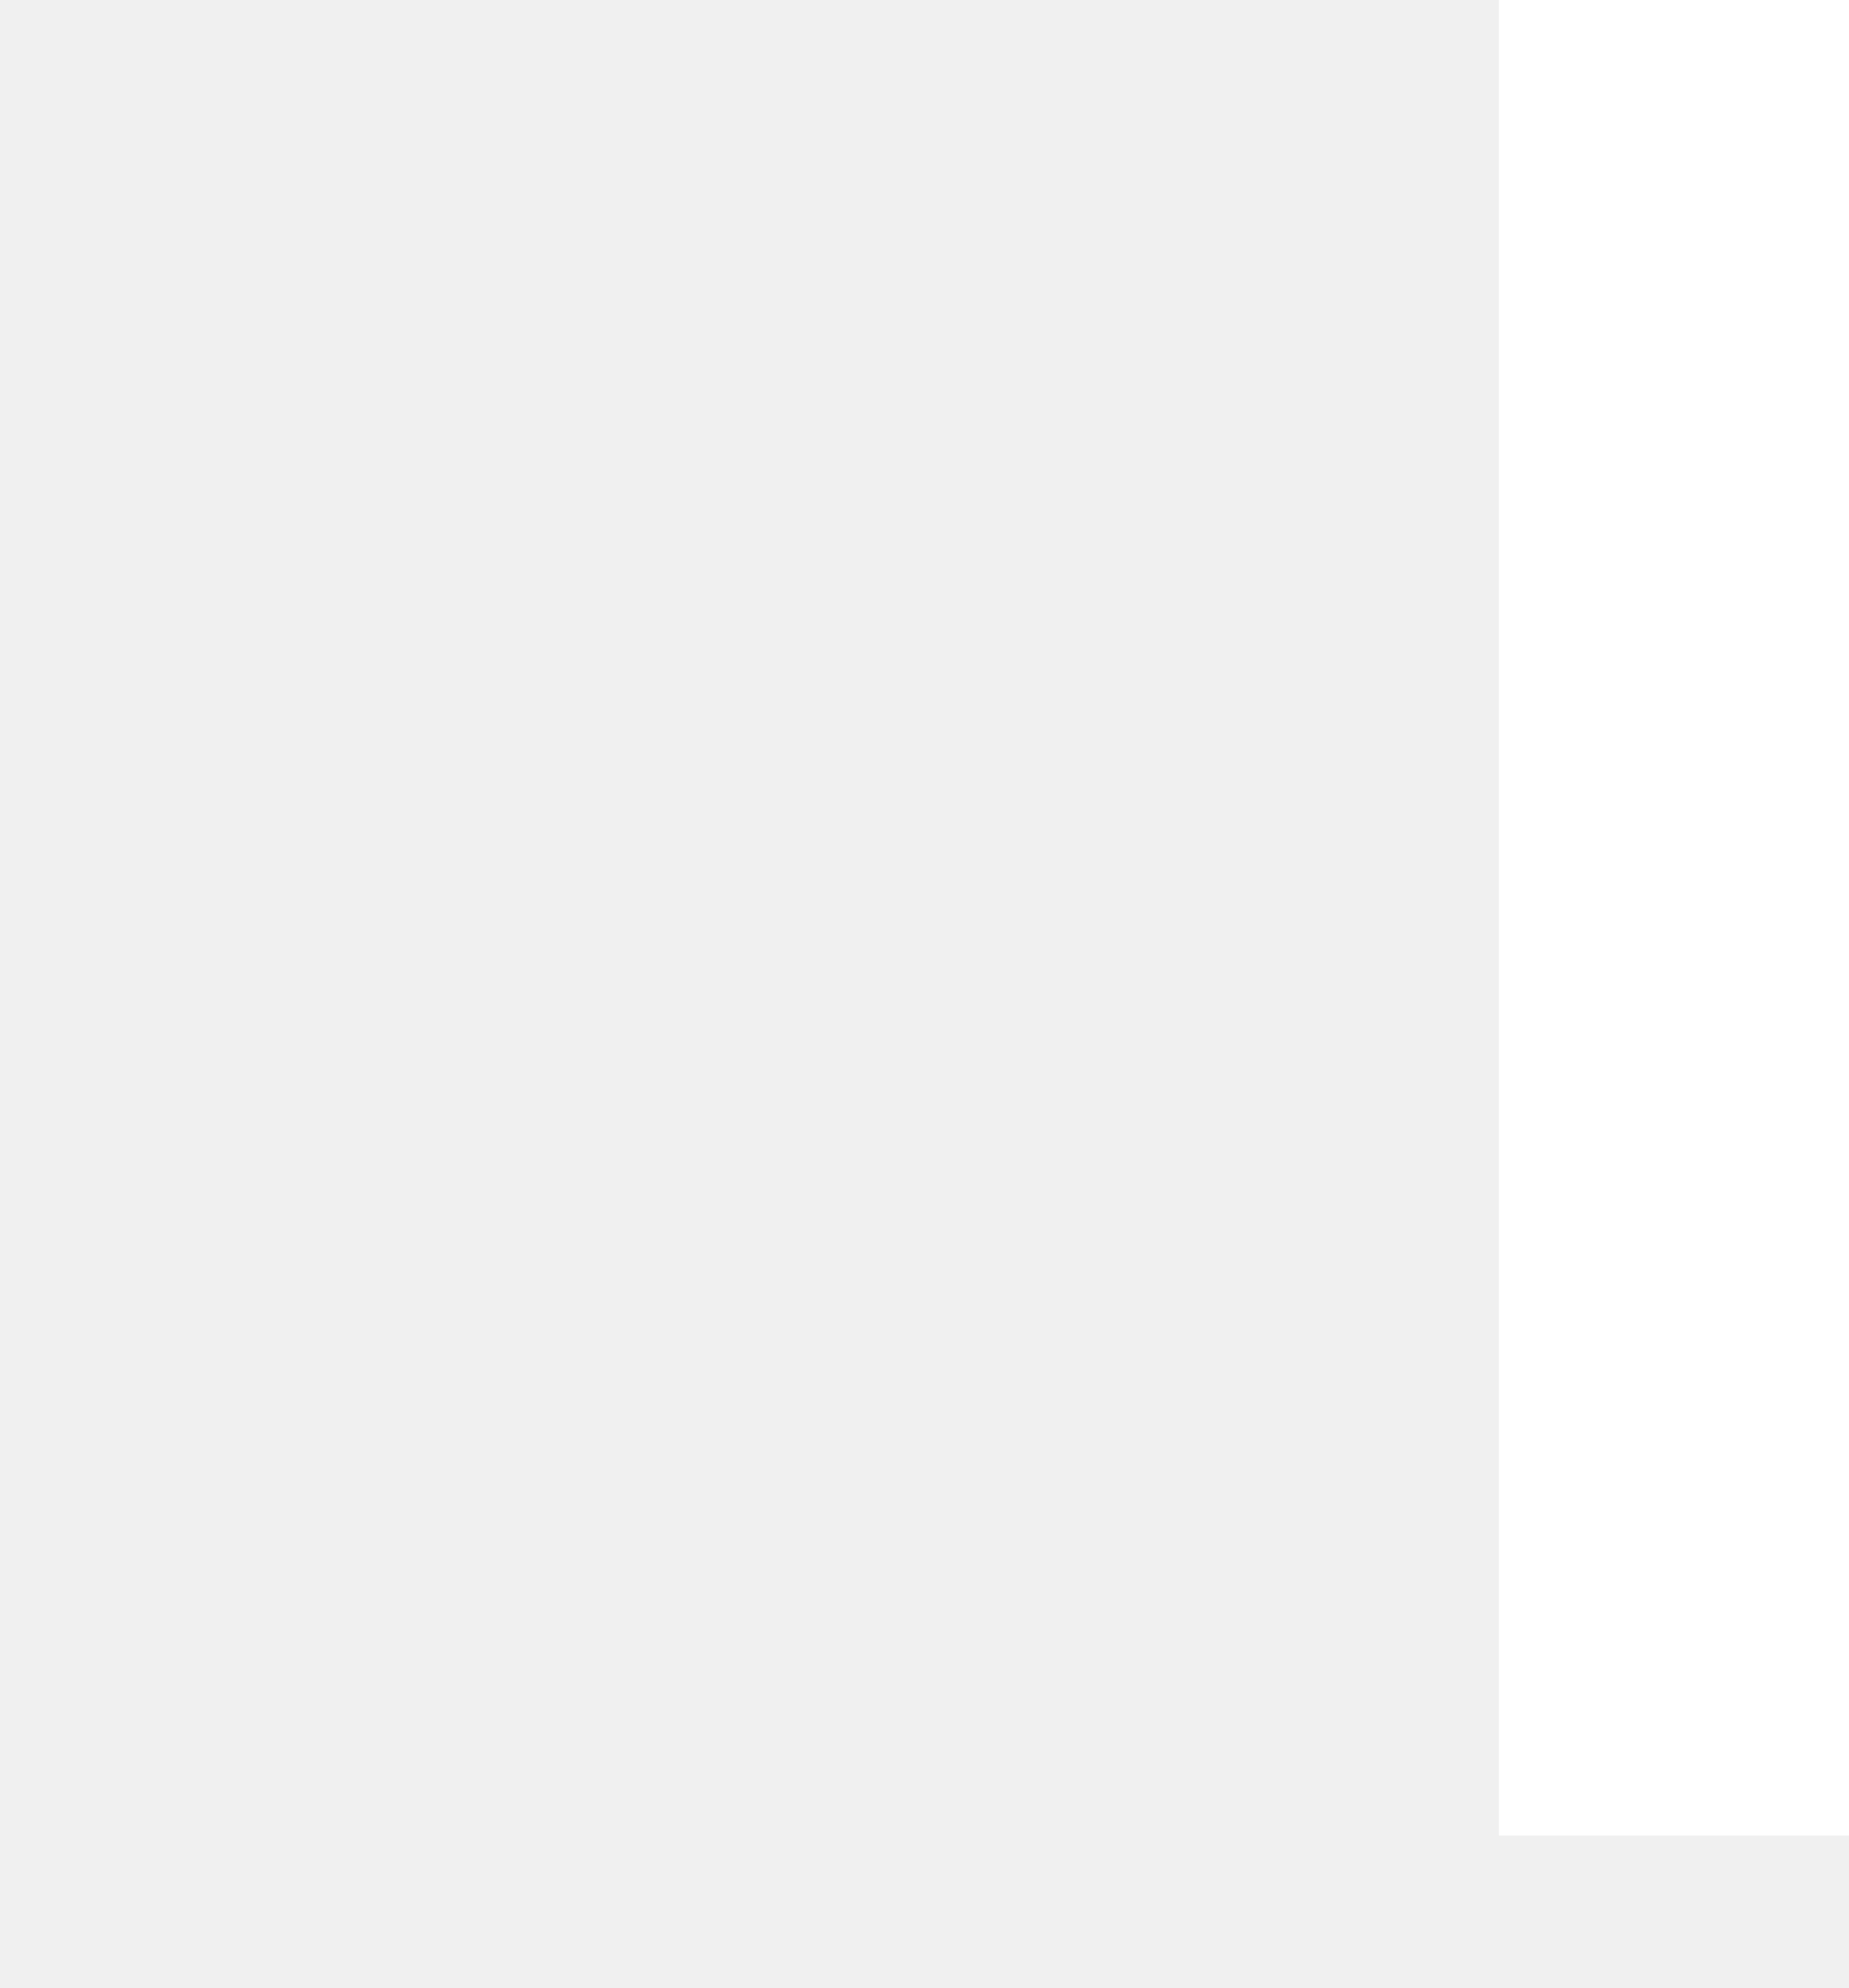
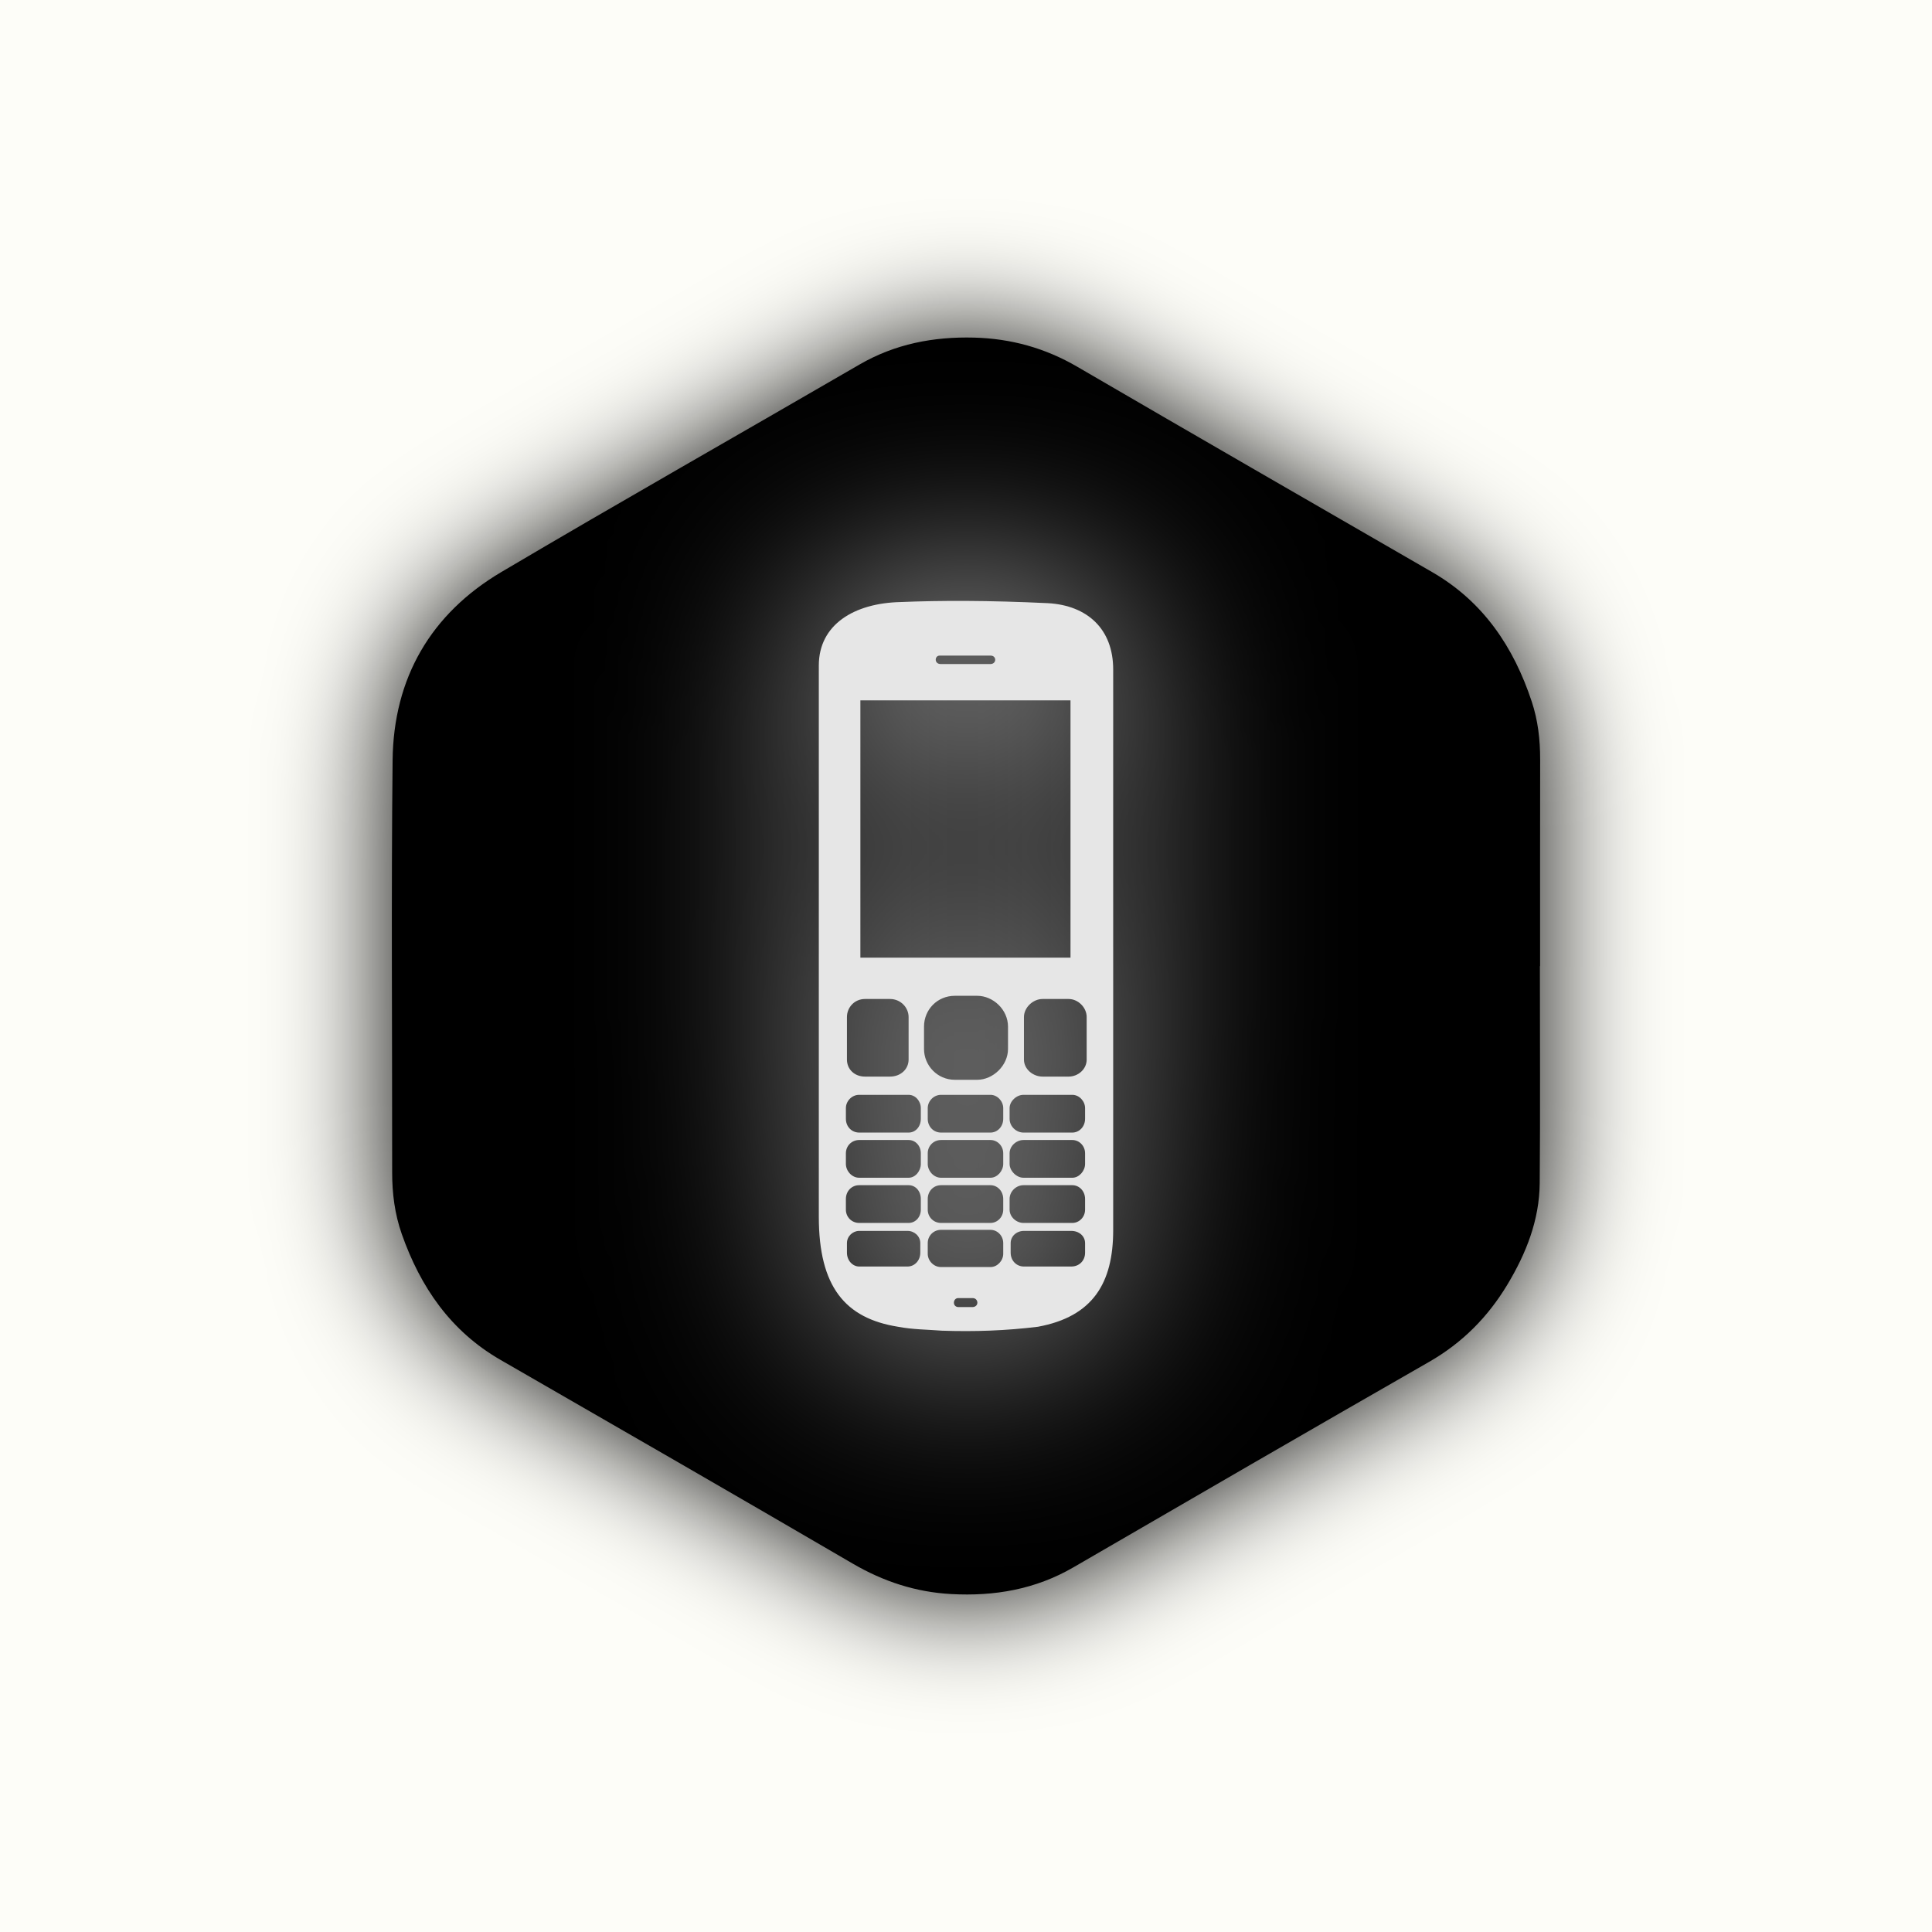
- <svg xmlns="http://www.w3.org/2000/svg" width="39.356mm" height="42.333mm" viewBox="0 0 139.452 150" id="svg3644" version="1.1">
+ <svg xmlns="http://www.w3.org/2000/svg" width="56.444mm" height="56.444mm" viewBox="0 0 200 200" id="svg3644" version="1.1">
  <defs id="defs3646">
    <filter style="color-interpolation-filters:sRGB" id="filter4478" x="-0.126" width="1.251" y="-0.115" height="1.23">
      <feGaussianBlur stdDeviation="3.67" id="feGaussianBlur4480" />
    </filter>
    <filter style="color-interpolation-filters:sRGB" id="filter12305" x="-0.835" width="2.671" y="-0.337" height="1.674">
      <feGaussianBlur stdDeviation="13.751" id="feGaussianBlur12307" />
    </filter>
  </defs>
-   <g id="layer1" transform="translate(-304.6452,-257.5716)">
+   <g id="layer1" transform="translate(-417.7236,-196.0678)">
    <g id="g4813" transform="matrix(2,0,0,2,-417.7236,-396.0678)">
-       <rect y="296.068" x="417.724" height="100" width="100" id="rect4244" style="opacity:1;fill:#ffffff;fill-opacity:1;stroke:none;stroke-width:0.658;stroke-linecap:round;stroke-linejoin:round;stroke-miterlimit:4;stroke-dasharray:0.658, 1.317;stroke-dashoffset:0;stroke-opacity:1" />
+       <rect y="296.068" x="417.724" height="100" width="100" id="rect4244" style="opacity:1;fill:#fdfdf8;fill-opacity:1;stroke:none;stroke-width:0.658;stroke-linecap:round;stroke-linejoin:round;stroke-miterlimit:4;stroke-dasharray:0.658, 1.317;stroke-dashoffset:0;stroke-opacity:1" />
      <g transform="matrix(0.6666666,0,0,0.6666666,226.2222,115.3237)" id="g12309">
        <path style="clip-rule:evenodd;fill-rule:evenodd;filter:url(#filter4478)" d="m 383.529,347.802 c 0.003,-1.205 -0.134,-2.388 -0.513,-3.531 -1.104,-3.334 -2.96,-6.099 -6.07,-7.896 -7.226,-4.175 -14.458,-8.337 -21.667,-12.537 -1.96,-1.143 -4.048,-1.718 -6.292,-1.777 -2.474,-0.064 -4.824,0.383 -7,1.646 -7.277,4.223 -14.599,8.374 -21.843,12.654 -4.319,2.553 -6.592,6.477 -6.646,11.49 -0.088,8.382 -0.021,16.764 -0.027,25.146 -10e-4,1.291 0.158,2.553 0.586,3.77 1.14,3.24 2.981,5.927 6.028,7.682 7.17,4.13 14.342,8.258 21.487,12.428 1.877,1.096 3.855,1.744 6.012,1.861 2.635,0.145 5.141,-0.283 7.461,-1.631 7.229,-4.195 14.459,-8.387 21.712,-12.541 2.023,-1.16 3.585,-2.738 4.772,-4.713 1.146,-1.904 1.953,-3.94 1.973,-6.189 0.037,-4.416 0.011,-8.832 0.011,-13.248 l 0.012,0 c 0,-4.205 -0.005,-8.41 0.004,-12.614 z" id="path3676" transform="matrix(1.272208,0,0,1.272208,-81.10065,-112.3998)" />
        <path style="clip-rule:evenodd;fill-rule:evenodd" d="m 406.828,330.076 c 0.004,-1.533 -0.17,-3.038 -0.653,-4.492 -1.405,-4.242 -3.766,-7.759 -7.722,-10.045 -9.193,-5.311 -18.394,-10.606 -27.565,-15.95 -2.494,-1.454 -5.15,-2.186 -8.005,-2.261 -3.147,-0.081 -6.137,0.487 -8.905,2.094 -9.258,5.373 -18.573,10.653 -27.789,16.099 -5.495,3.248 -8.386,8.24 -8.455,14.618 -0.112,10.664 -0.027,21.327 -0.034,31.991 -0.002,1.642 0.201,3.248 0.746,4.796 1.45,4.122 3.792,7.54 7.669,9.773 9.122,5.254 18.246,10.506 27.336,15.811 2.388,1.394 4.904,2.219 7.649,2.368 3.352,0.184 6.54,-0.36 9.492,-2.075 9.197,-5.337 18.395,-10.67 27.622,-15.955 2.574,-1.476 4.561,-3.483 6.071,-5.996 1.458,-2.422 2.485,-5.013 2.51,-7.874 0.047,-5.618 0.014,-11.236 0.014,-16.854 l 0.015,0 c 0,-5.35 -0.006,-10.699 0.005,-16.048 z" id="path4486" />
        <g transform="matrix(0.5784845,0,0,0.5784845,333.3277,317.1918)" id="g12301" style="fill:#ffffff;filter:url(#filter12305)">
          <path id="path12303" d="m 61.008,1.305 c -7.916,-0.377 -14.4,-0.377 -19.83,-0.15 -6.182,0.15 -10.932,3.016 -10.932,8.52 0,27.445 0,48.934 0,73.966 0,9.425 3.543,13.646 10.631,14.777 1.961,0.377 3.996,0.377 5.881,0.527 4.373,0.151 8.596,0 12.893,-0.527 7.389,-1.357 10.104,-5.881 10.104,-12.969 0,-25.032 0,-49.234 0,-75.247 C 69.754,4.773 66.287,1.606 61.008,1.305 Z m -14.551,7.037 6.861,0 c 0.828,0 0.828,1.207 -0.152,1.131 l -6.559,0 c -0.904,0 -0.83,-1.131 -0.15,-1.131 z m -10.632,6.008 28.2,0 0,34.531 -28.2,0 0,-34.531 z m -1.804,42.504 c 0,-1.284 0.999,-2.426 2.426,-2.426 l 3.354,0 c 1.428,0 2.496,1.142 2.496,2.426 l 0,5.707 c 0,1.284 -1.068,2.283 -2.496,2.283 l -3.354,0 c -1.427,0 -2.426,-0.999 -2.426,-2.283 l 0,-5.707 z m 9.846,31.625 c 0,1.071 -0.785,1.855 -1.713,1.855 l -6.491,0 c -0.856,0 -1.642,-0.784 -1.642,-1.855 l 0,-1.284 c 0,-0.927 0.785,-1.641 1.642,-1.641 l 6.491,0 c 0.928,0 1.713,0.714 1.713,1.641 l 0,1.284 z m 0.071,-5.778 c 0,0.998 -0.713,1.783 -1.639,1.783 l -6.636,0 c -0.999,0 -1.783,-0.785 -1.783,-1.783 l 0,-1.427 c 0,-1.071 0.784,-1.856 1.783,-1.856 l 6.636,0 c 0.926,0 1.639,0.785 1.639,1.856 l 0,1.427 z m 0,-6.136 c 0,0.927 -0.713,1.854 -1.639,1.854 l -6.636,0 c -0.999,0 -1.783,-0.928 -1.783,-1.854 l 0,-1.427 c 0,-0.999 0.784,-1.784 1.783,-1.784 l 6.636,0 c 0.926,0 1.639,0.785 1.639,1.784 l 0,1.427 z m 0,-6.064 c 0,1.07 -0.713,1.855 -1.639,1.855 l -6.636,0 c -0.999,0 -1.783,-0.785 -1.783,-1.855 l 0,-1.427 c 0,-0.928 0.784,-1.783 1.783,-1.783 l 6.636,0 c 0.926,0 1.639,0.855 1.639,1.783 l 0,1.427 z m 6.966,25.277 -1.959,0 c -0.83,-0.076 -0.68,-1.206 0,-1.206 l 1.959,0 c 0.754,0 0.905,1.13 0,1.206 z m 4.093,-7.156 c 0,0.928 -0.785,1.783 -1.713,1.783 l -6.635,0 c -0.999,0 -1.784,-0.855 -1.784,-1.783 l 0,-1.428 c 0,-0.999 0.785,-1.783 1.784,-1.783 l 6.635,0 c 0.928,0 1.713,0.784 1.713,1.783 l 0,1.428 z m 0,-5.921 c 0,0.998 -0.785,1.783 -1.713,1.783 l -6.635,0 c -0.999,0 -1.784,-0.785 -1.784,-1.783 l 0,-1.427 c 0,-1.071 0.785,-1.856 1.784,-1.856 l 6.635,0 c 0.928,0 1.713,0.785 1.713,1.856 l 0,1.427 z m 0,-6.136 c 0,0.927 -0.785,1.854 -1.713,1.854 l -6.635,0 c -0.999,0 -1.784,-0.928 -1.784,-1.854 l 0,-1.427 c 0,-0.999 0.785,-1.784 1.784,-1.784 l 6.635,0 c 0.928,0 1.713,0.785 1.713,1.784 l 0,1.427 z m 0,-6.064 c 0,1.07 -0.785,1.855 -1.713,1.855 l -6.635,0 c -0.999,0 -1.784,-0.785 -1.784,-1.855 l 0,-1.427 c 0,-0.928 0.785,-1.783 1.784,-1.783 l 6.635,0 c 0.928,0 1.713,0.855 1.713,1.783 l 0,1.427 z m 0.642,-9.367 c 0,2.212 -1.998,4.139 -4.138,4.139 l -2.996,0 c -2.354,0 -4.139,-1.927 -4.139,-4.139 l 0,-2.996 C 44.366,55.856 46.15,54 48.505,54 l 2.996,0 c 2.14,0 4.138,1.855 4.138,4.138 l 0,2.996 z m 10.343,27.345 c 0,1.071 -0.784,1.855 -1.854,1.855 l -6.351,0 c -0.998,0 -1.783,-0.784 -1.783,-1.855 l 0,-1.284 c 0,-0.927 0.785,-1.641 1.783,-1.641 l 6.351,0 c 1.069,0 1.854,0.714 1.854,1.641 l 0,1.284 z m 0,-5.778 c 0,0.998 -0.784,1.783 -1.712,1.783 l -6.564,0 c -0.926,0 -1.854,-0.785 -1.854,-1.783 l 0,-1.427 c 0,-1.071 0.928,-1.856 1.854,-1.856 l 6.564,0 c 0.928,0 1.712,0.785 1.712,1.856 l 0,1.427 z m 0,-6.136 c 0,0.927 -0.784,1.854 -1.712,1.854 l -6.564,0 c -0.926,0 -1.854,-0.928 -1.854,-1.854 l 0,-1.427 c 0,-0.999 0.928,-1.784 1.854,-1.784 l 6.564,0 c 0.928,0 1.712,0.785 1.712,1.784 l 0,1.427 z m 0,-6.064 c 0,1.07 -0.784,1.855 -1.712,1.855 l -6.564,0 c -0.926,0 -1.854,-0.785 -1.854,-1.855 l 0,-1.427 c 0,-0.928 0.928,-1.783 1.854,-1.783 l 6.564,0 c 0.928,0 1.712,0.855 1.712,1.783 l 0,1.427 z m 0.214,-7.94 c 0,1.284 -1.14,2.283 -2.425,2.283 l -3.496,0 c -1.284,0 -2.497,-0.999 -2.497,-2.283 l 0,-5.707 c 0,-1.284 1.213,-2.426 2.497,-2.426 l 3.496,0 c 1.285,0 2.425,1.142 2.425,2.426 l 0,5.707 z" style="fill:#ffffff" />
        </g>
        <g id="Your_Icon" transform="matrix(0.5784845,0,0,0.5784845,333.3277,317.1918)" style="fill:#e6e6e6">
          <path d="m 61.008,1.305 c -7.916,-0.377 -14.4,-0.377 -19.83,-0.15 -6.182,0.15 -10.932,3.016 -10.932,8.52 0,27.445 0,48.934 0,73.966 0,9.425 3.543,13.646 10.631,14.777 1.961,0.377 3.996,0.377 5.881,0.527 4.373,0.151 8.596,0 12.893,-0.527 7.389,-1.357 10.104,-5.881 10.104,-12.969 0,-25.032 0,-49.234 0,-75.247 C 69.754,4.773 66.287,1.606 61.008,1.305 Z m -14.551,7.037 6.861,0 c 0.828,0 0.828,1.207 -0.152,1.131 l -6.559,0 c -0.904,0 -0.83,-1.131 -0.15,-1.131 z m -10.632,6.008 28.2,0 0,34.531 -28.2,0 0,-34.531 z m -1.804,42.504 c 0,-1.284 0.999,-2.426 2.426,-2.426 l 3.354,0 c 1.428,0 2.496,1.142 2.496,2.426 l 0,5.707 c 0,1.284 -1.068,2.283 -2.496,2.283 l -3.354,0 c -1.427,0 -2.426,-0.999 -2.426,-2.283 l 0,-5.707 z m 9.846,31.625 c 0,1.071 -0.785,1.855 -1.713,1.855 l -6.491,0 c -0.856,0 -1.642,-0.784 -1.642,-1.855 l 0,-1.284 c 0,-0.927 0.785,-1.641 1.642,-1.641 l 6.491,0 c 0.928,0 1.713,0.714 1.713,1.641 l 0,1.284 z m 0.071,-5.778 c 0,0.998 -0.713,1.783 -1.639,1.783 l -6.636,0 c -0.999,0 -1.783,-0.785 -1.783,-1.783 l 0,-1.427 c 0,-1.071 0.784,-1.856 1.783,-1.856 l 6.636,0 c 0.926,0 1.639,0.785 1.639,1.856 l 0,1.427 z m 0,-6.136 c 0,0.927 -0.713,1.854 -1.639,1.854 l -6.636,0 c -0.999,0 -1.783,-0.928 -1.783,-1.854 l 0,-1.427 c 0,-0.999 0.784,-1.784 1.783,-1.784 l 6.636,0 c 0.926,0 1.639,0.785 1.639,1.784 l 0,1.427 z m 0,-6.064 c 0,1.07 -0.713,1.855 -1.639,1.855 l -6.636,0 c -0.999,0 -1.783,-0.785 -1.783,-1.855 l 0,-1.427 c 0,-0.928 0.784,-1.783 1.783,-1.783 l 6.636,0 c 0.926,0 1.639,0.855 1.639,1.783 l 0,1.427 z m 6.966,25.277 -1.959,0 c -0.83,-0.076 -0.68,-1.206 0,-1.206 l 1.959,0 c 0.754,0 0.905,1.13 0,1.206 z m 4.093,-7.156 c 0,0.928 -0.785,1.783 -1.713,1.783 l -6.635,0 c -0.999,0 -1.784,-0.855 -1.784,-1.783 l 0,-1.428 c 0,-0.999 0.785,-1.783 1.784,-1.783 l 6.635,0 c 0.928,0 1.713,0.784 1.713,1.783 l 0,1.428 z m 0,-5.921 c 0,0.998 -0.785,1.783 -1.713,1.783 l -6.635,0 c -0.999,0 -1.784,-0.785 -1.784,-1.783 l 0,-1.427 c 0,-1.071 0.785,-1.856 1.784,-1.856 l 6.635,0 c 0.928,0 1.713,0.785 1.713,1.856 l 0,1.427 z m 0,-6.136 c 0,0.927 -0.785,1.854 -1.713,1.854 l -6.635,0 c -0.999,0 -1.784,-0.928 -1.784,-1.854 l 0,-1.427 c 0,-0.999 0.785,-1.784 1.784,-1.784 l 6.635,0 c 0.928,0 1.713,0.785 1.713,1.784 l 0,1.427 z m 0,-6.064 c 0,1.07 -0.785,1.855 -1.713,1.855 l -6.635,0 c -0.999,0 -1.784,-0.785 -1.784,-1.855 l 0,-1.427 c 0,-0.928 0.785,-1.783 1.784,-1.783 l 6.635,0 c 0.928,0 1.713,0.855 1.713,1.783 l 0,1.427 z m 0.642,-9.367 c 0,2.212 -1.998,4.139 -4.138,4.139 l -2.996,0 c -2.354,0 -4.139,-1.927 -4.139,-4.139 l 0,-2.996 C 44.366,55.856 46.15,54 48.505,54 l 2.996,0 c 2.14,0 4.138,1.855 4.138,4.138 l 0,2.996 z m 10.343,27.345 c 0,1.071 -0.784,1.855 -1.854,1.855 l -6.351,0 c -0.998,0 -1.783,-0.784 -1.783,-1.855 l 0,-1.284 c 0,-0.927 0.785,-1.641 1.783,-1.641 l 6.351,0 c 1.069,0 1.854,0.714 1.854,1.641 l 0,1.284 z m 0,-5.778 c 0,0.998 -0.784,1.783 -1.712,1.783 l -6.564,0 c -0.926,0 -1.854,-0.785 -1.854,-1.783 l 0,-1.427 c 0,-1.071 0.928,-1.856 1.854,-1.856 l 6.564,0 c 0.928,0 1.712,0.785 1.712,1.856 l 0,1.427 z m 0,-6.136 c 0,0.927 -0.784,1.854 -1.712,1.854 l -6.564,0 c -0.926,0 -1.854,-0.928 -1.854,-1.854 l 0,-1.427 c 0,-0.999 0.928,-1.784 1.854,-1.784 l 6.564,0 c 0.928,0 1.712,0.785 1.712,1.784 l 0,1.427 z m 0,-6.064 c 0,1.07 -0.784,1.855 -1.712,1.855 l -6.564,0 c -0.926,0 -1.854,-0.785 -1.854,-1.855 l 0,-1.427 c 0,-0.928 0.928,-1.783 1.854,-1.783 l 6.564,0 c 0.928,0 1.712,0.855 1.712,1.783 l 0,1.427 z m 0.214,-7.94 c 0,1.284 -1.14,2.283 -2.425,2.283 l -3.496,0 c -1.284,0 -2.497,-0.999 -2.497,-2.283 l 0,-5.707 c 0,-1.284 1.213,-2.426 2.497,-2.426 l 3.496,0 c 1.285,0 2.425,1.142 2.425,2.426 l 0,5.707 z" id="path12177" style="fill:#e6e6e6" />
        </g>
      </g>
    </g>
  </g>
</svg>
